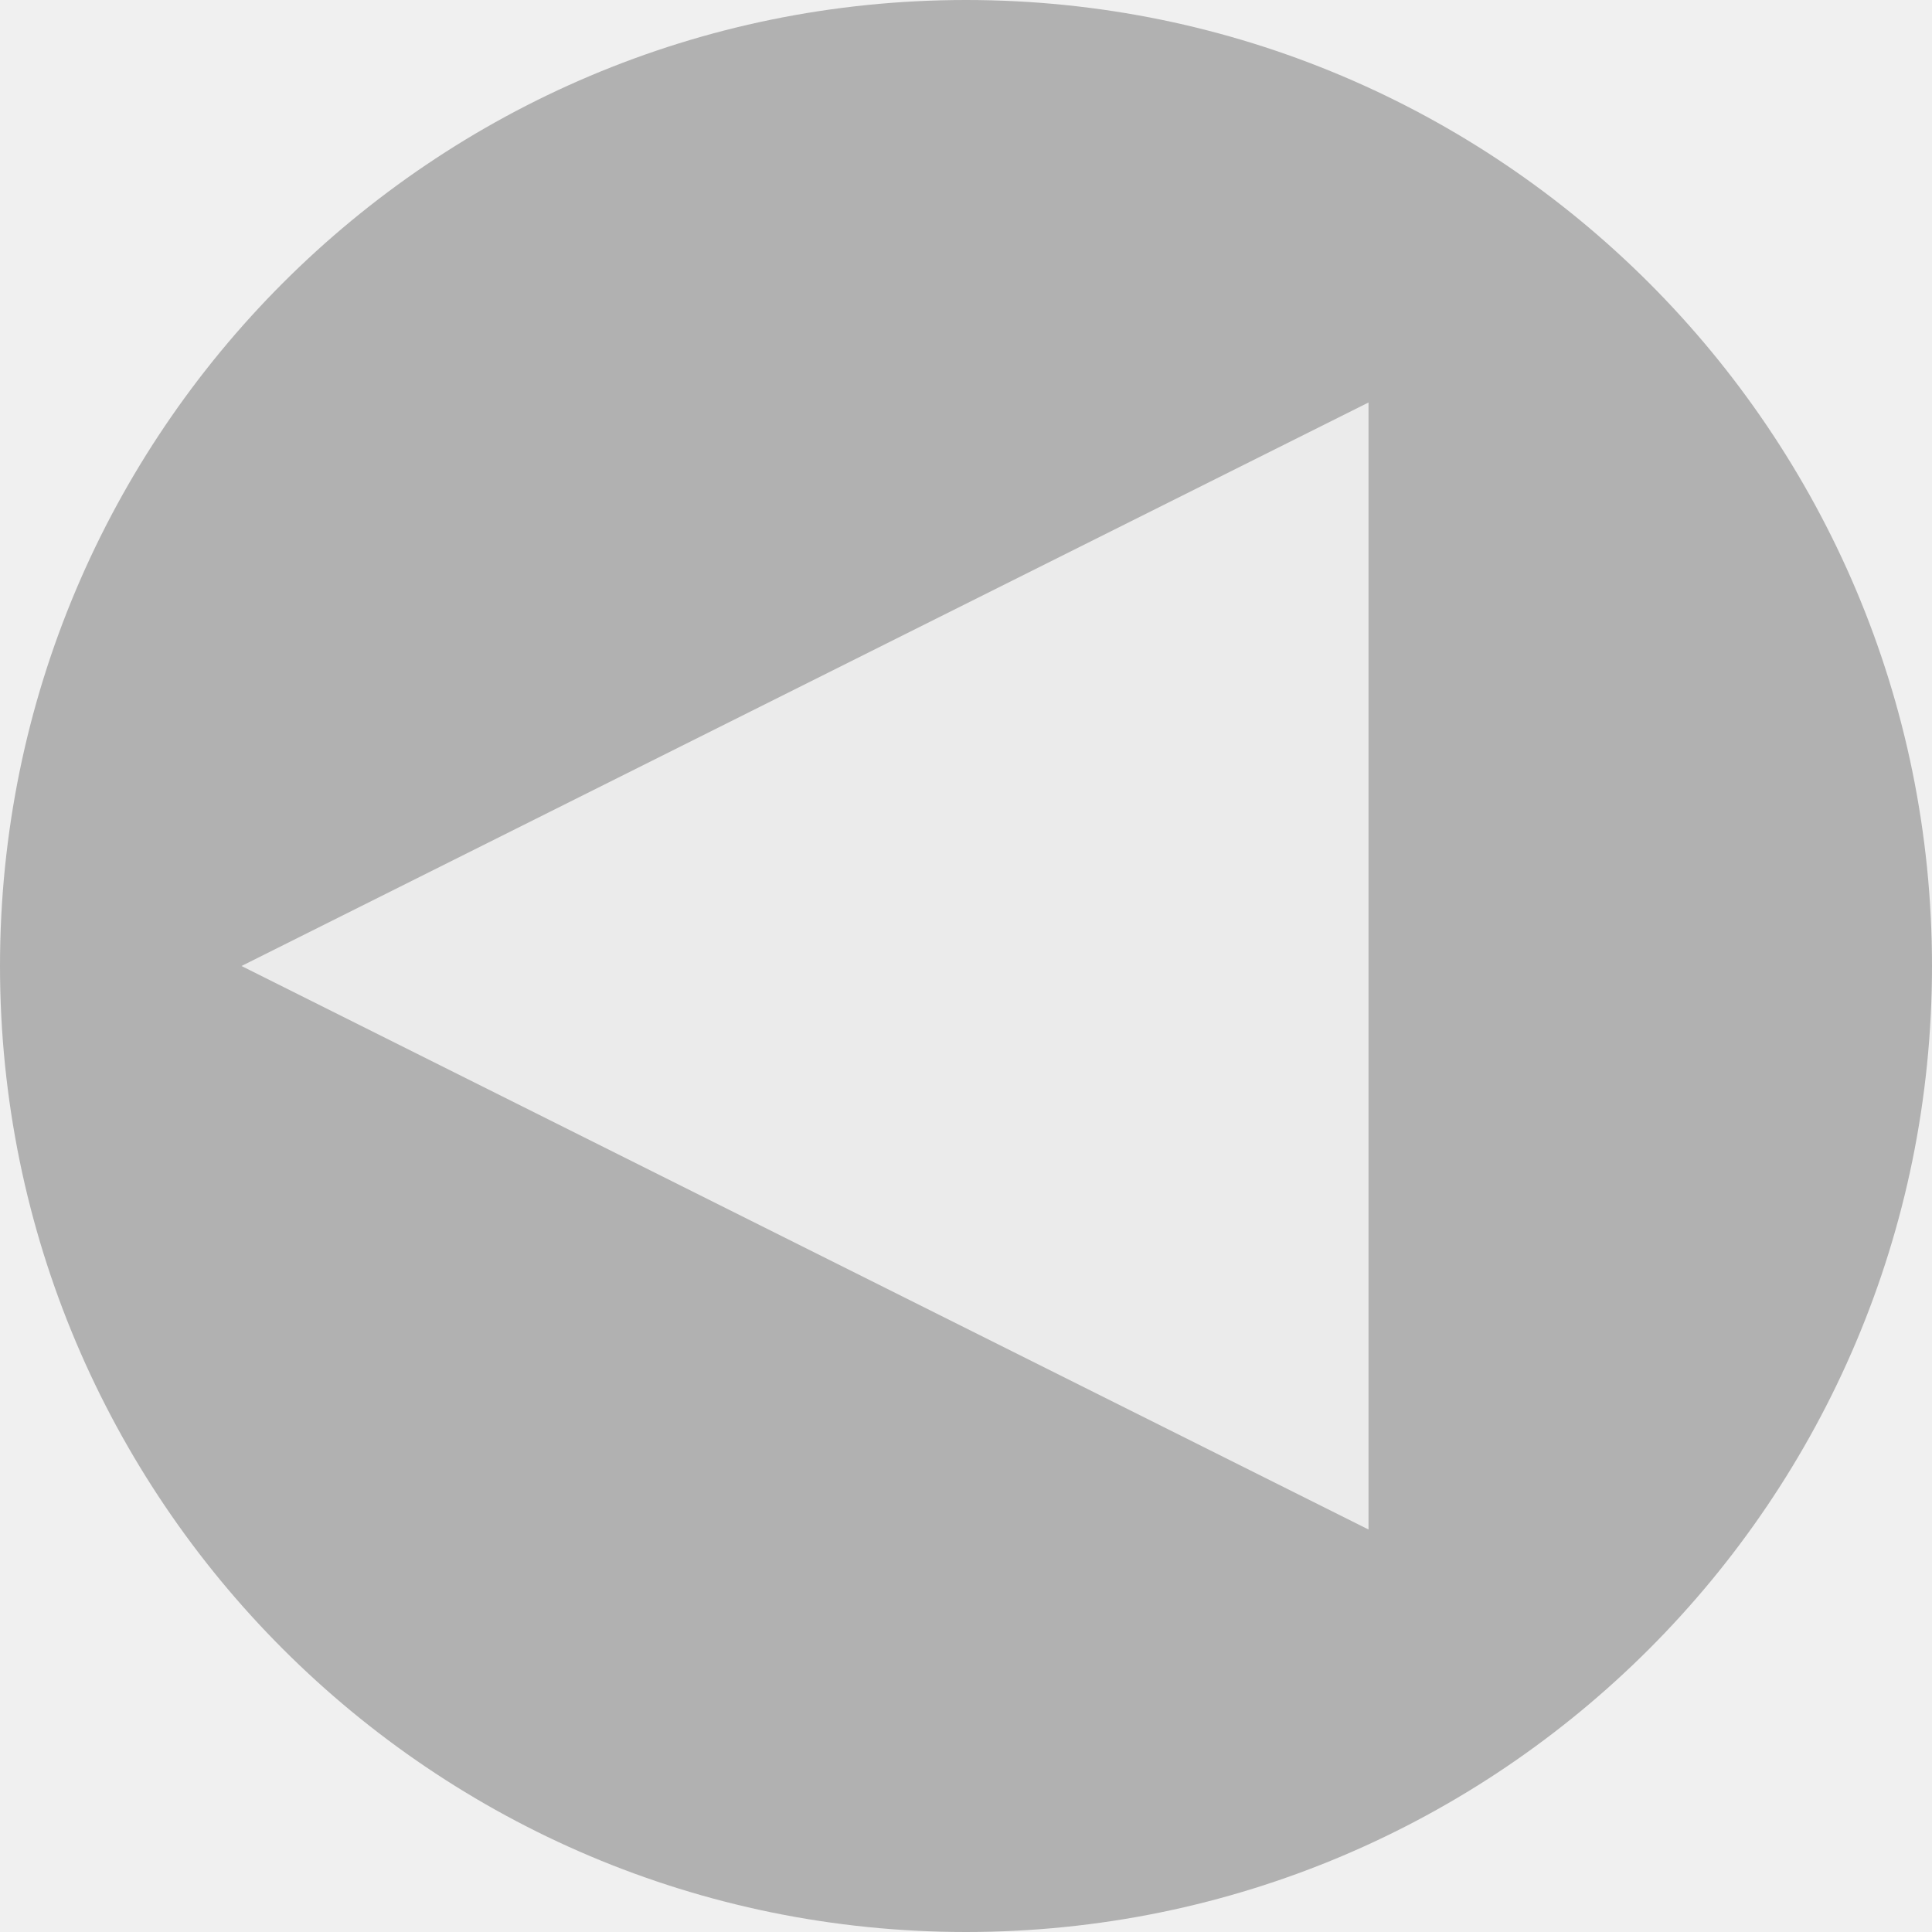
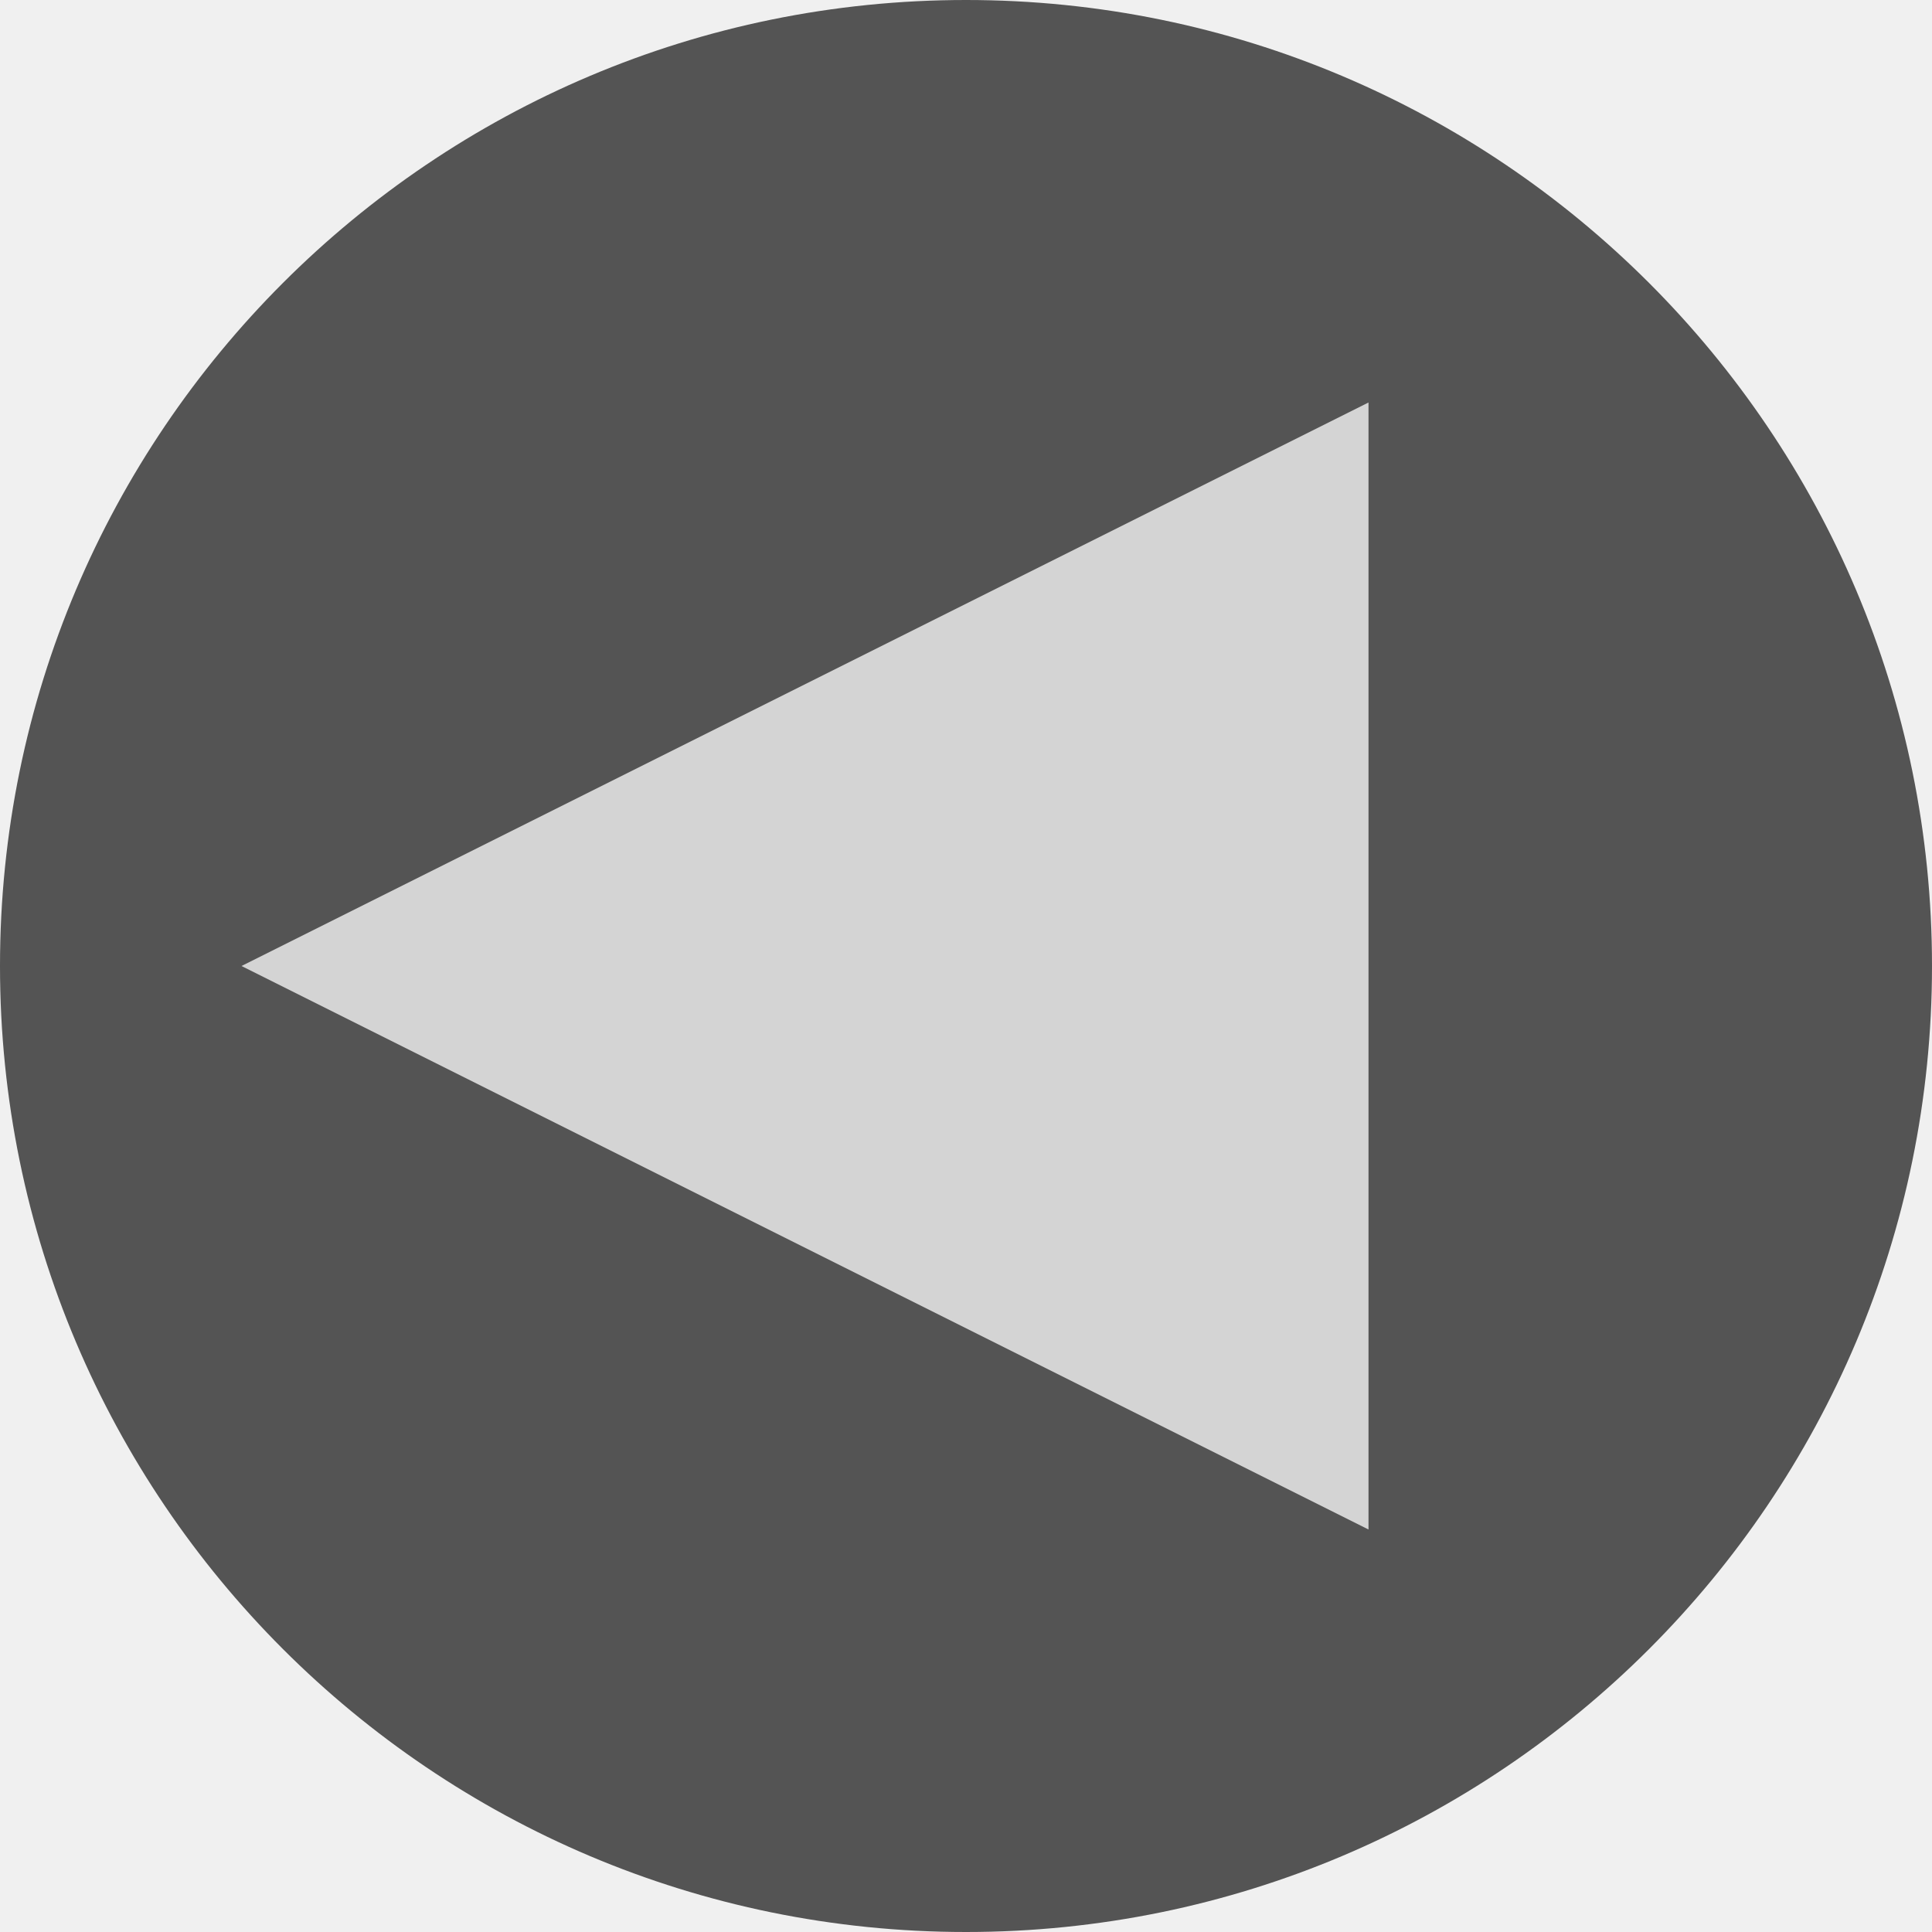
<svg xmlns="http://www.w3.org/2000/svg" width="120" height="120" viewBox="0 0 120 120" fill="none">
-   <circle cx="60" cy="60" r="60" transform="rotate(-180 60 60)" fill="#202020" fill-opacity="0.3" />
+   <circle cx="60" cy="60" r="60" transform="rotate(-180 60 60)" fill="#202020" fill-opacity="0.75" />
  <path d="M15 60L85 95V25L15 60Z" fill="white" fill-opacity="0.75" />
</svg>
